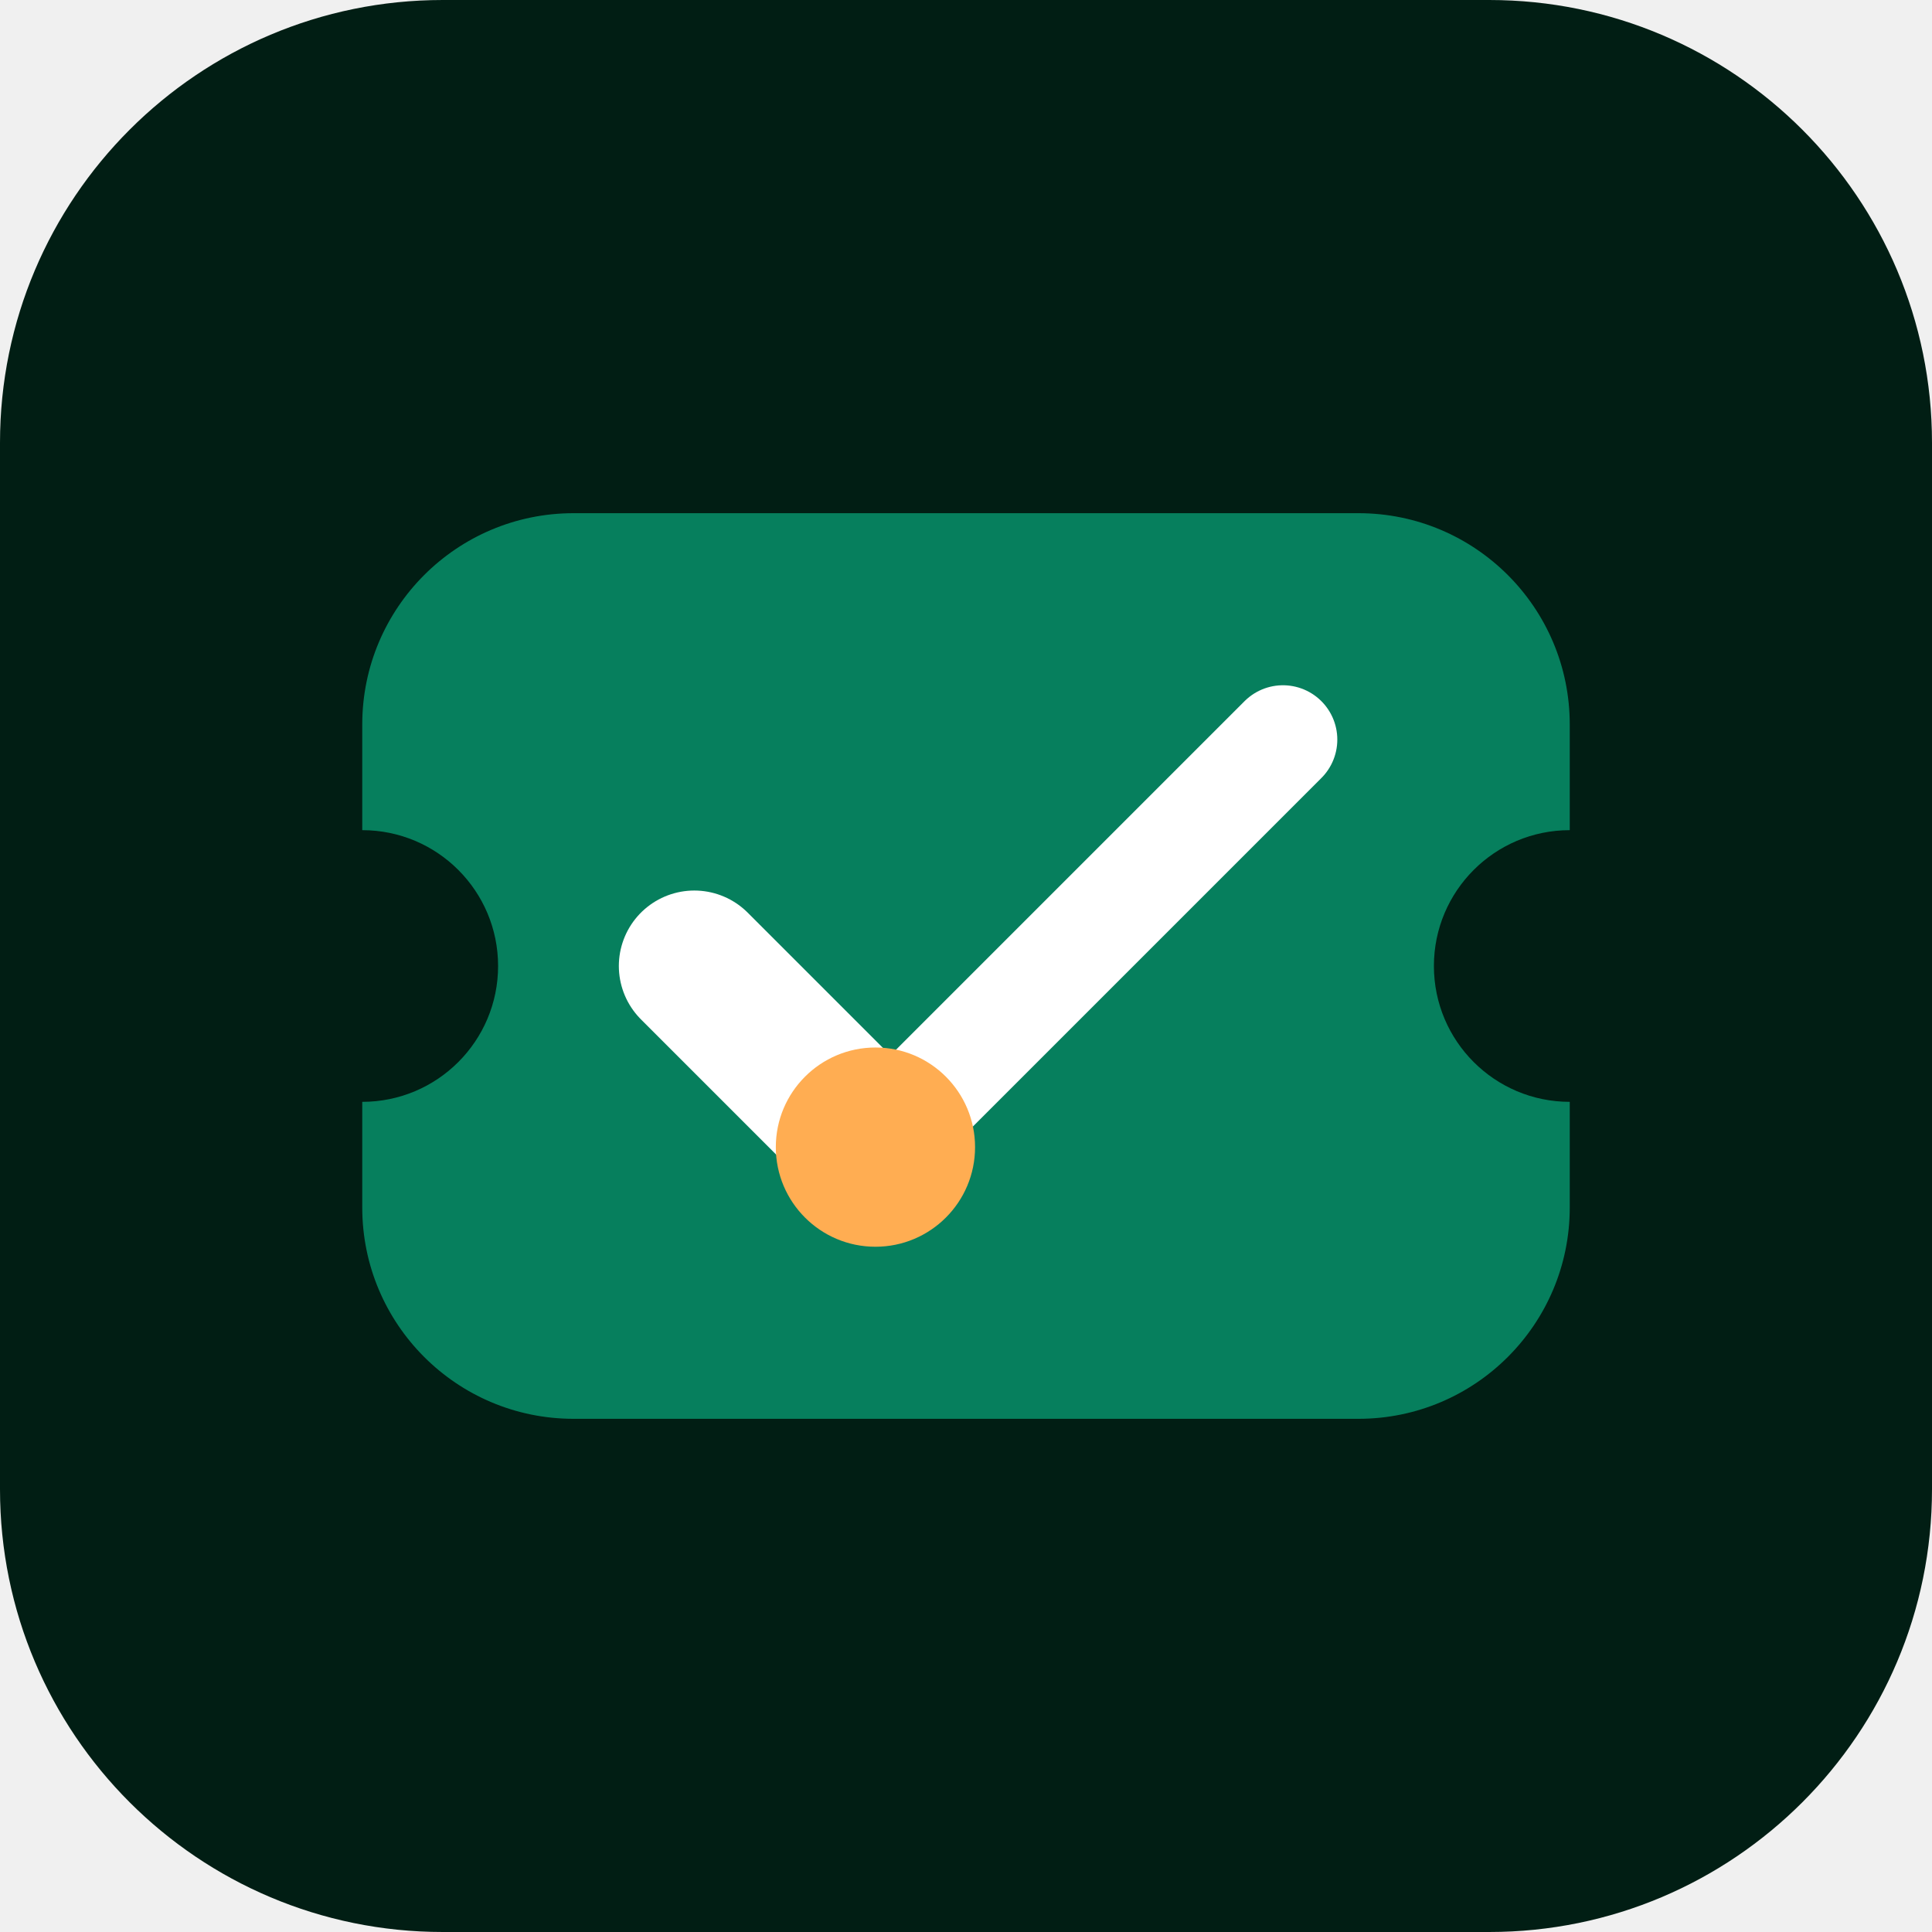
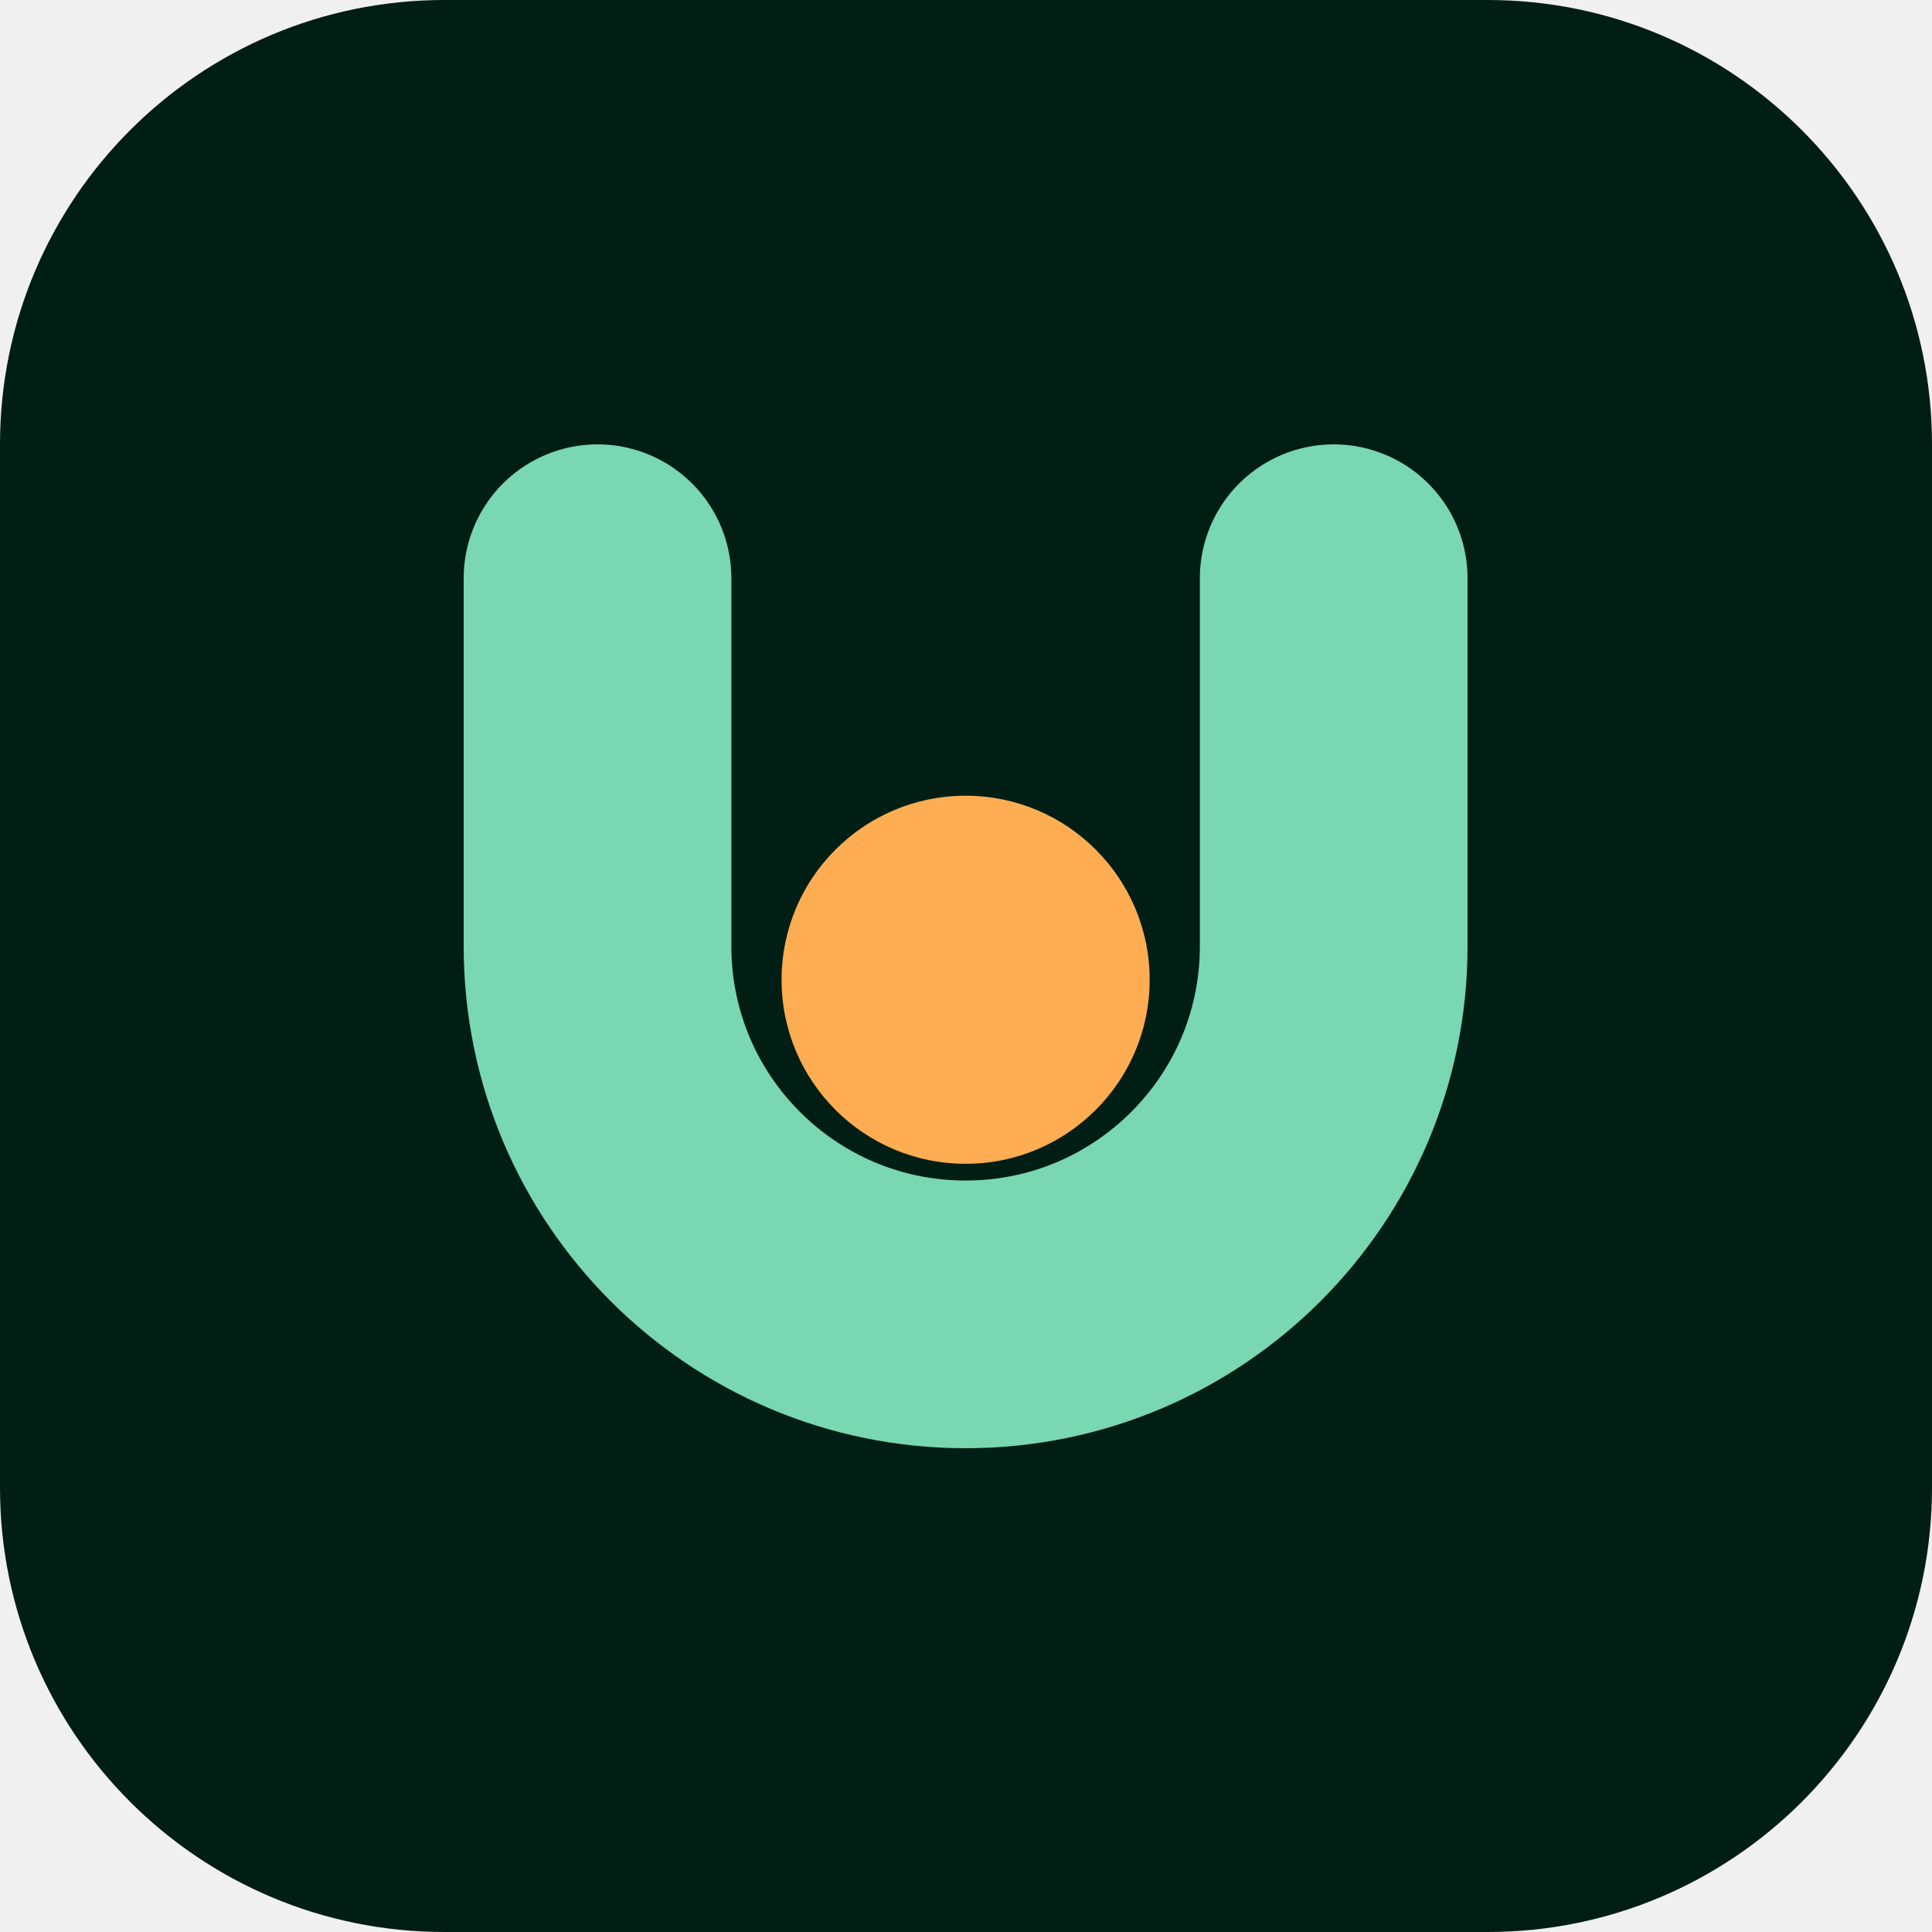
- <svg xmlns="http://www.w3.org/2000/svg" viewBox="0 0 48 48" role="img" aria-label="BUKU">
-   <rect width="48" height="48" rx="11" fill="#011E14" />
-   <g transform="translate(6 6) scale(.75)">
-     <path d="M11 9H37A7 7 0 0 1 44 16V19.5A4.5 4.5 0 0 0 44 28.5V32A7 7 0 0 1 37 39H11A7 7 0 0 1 4 32V28.5A4.5 4.5 0 0 0 4 19.5V16A7 7 0 0 1 11 9Z" fill="#067F5D" />
-     <path d="M15 24L21 30" stroke="#FFFFFF" stroke-width="5" stroke-linecap="round" />
-     <path d="M21 30L34.5 16.5" stroke="#FFFFFF" stroke-width="3.6" stroke-linecap="round" />
-     <circle cx="21" cy="30" r="3.3" fill="#FFAD52" />
+ <svg xmlns="http://www.w3.org/2000/svg" viewBox="0 0 100 100" role="img" aria-label="BUKU">
+   <rect width="100" height="100" rx="23" fill="#011E14" />
+   <g transform="translate(24 23) scale(.866)">
+     <path d="M8 8V30A22 22 0 0 0 52 30V8" fill="none" stroke="#79D7B1" stroke-width="16" stroke-linecap="round" />
+     <circle cx="30" cy="32" r="11" fill="#FFAD52" />
  </g>
</svg>
